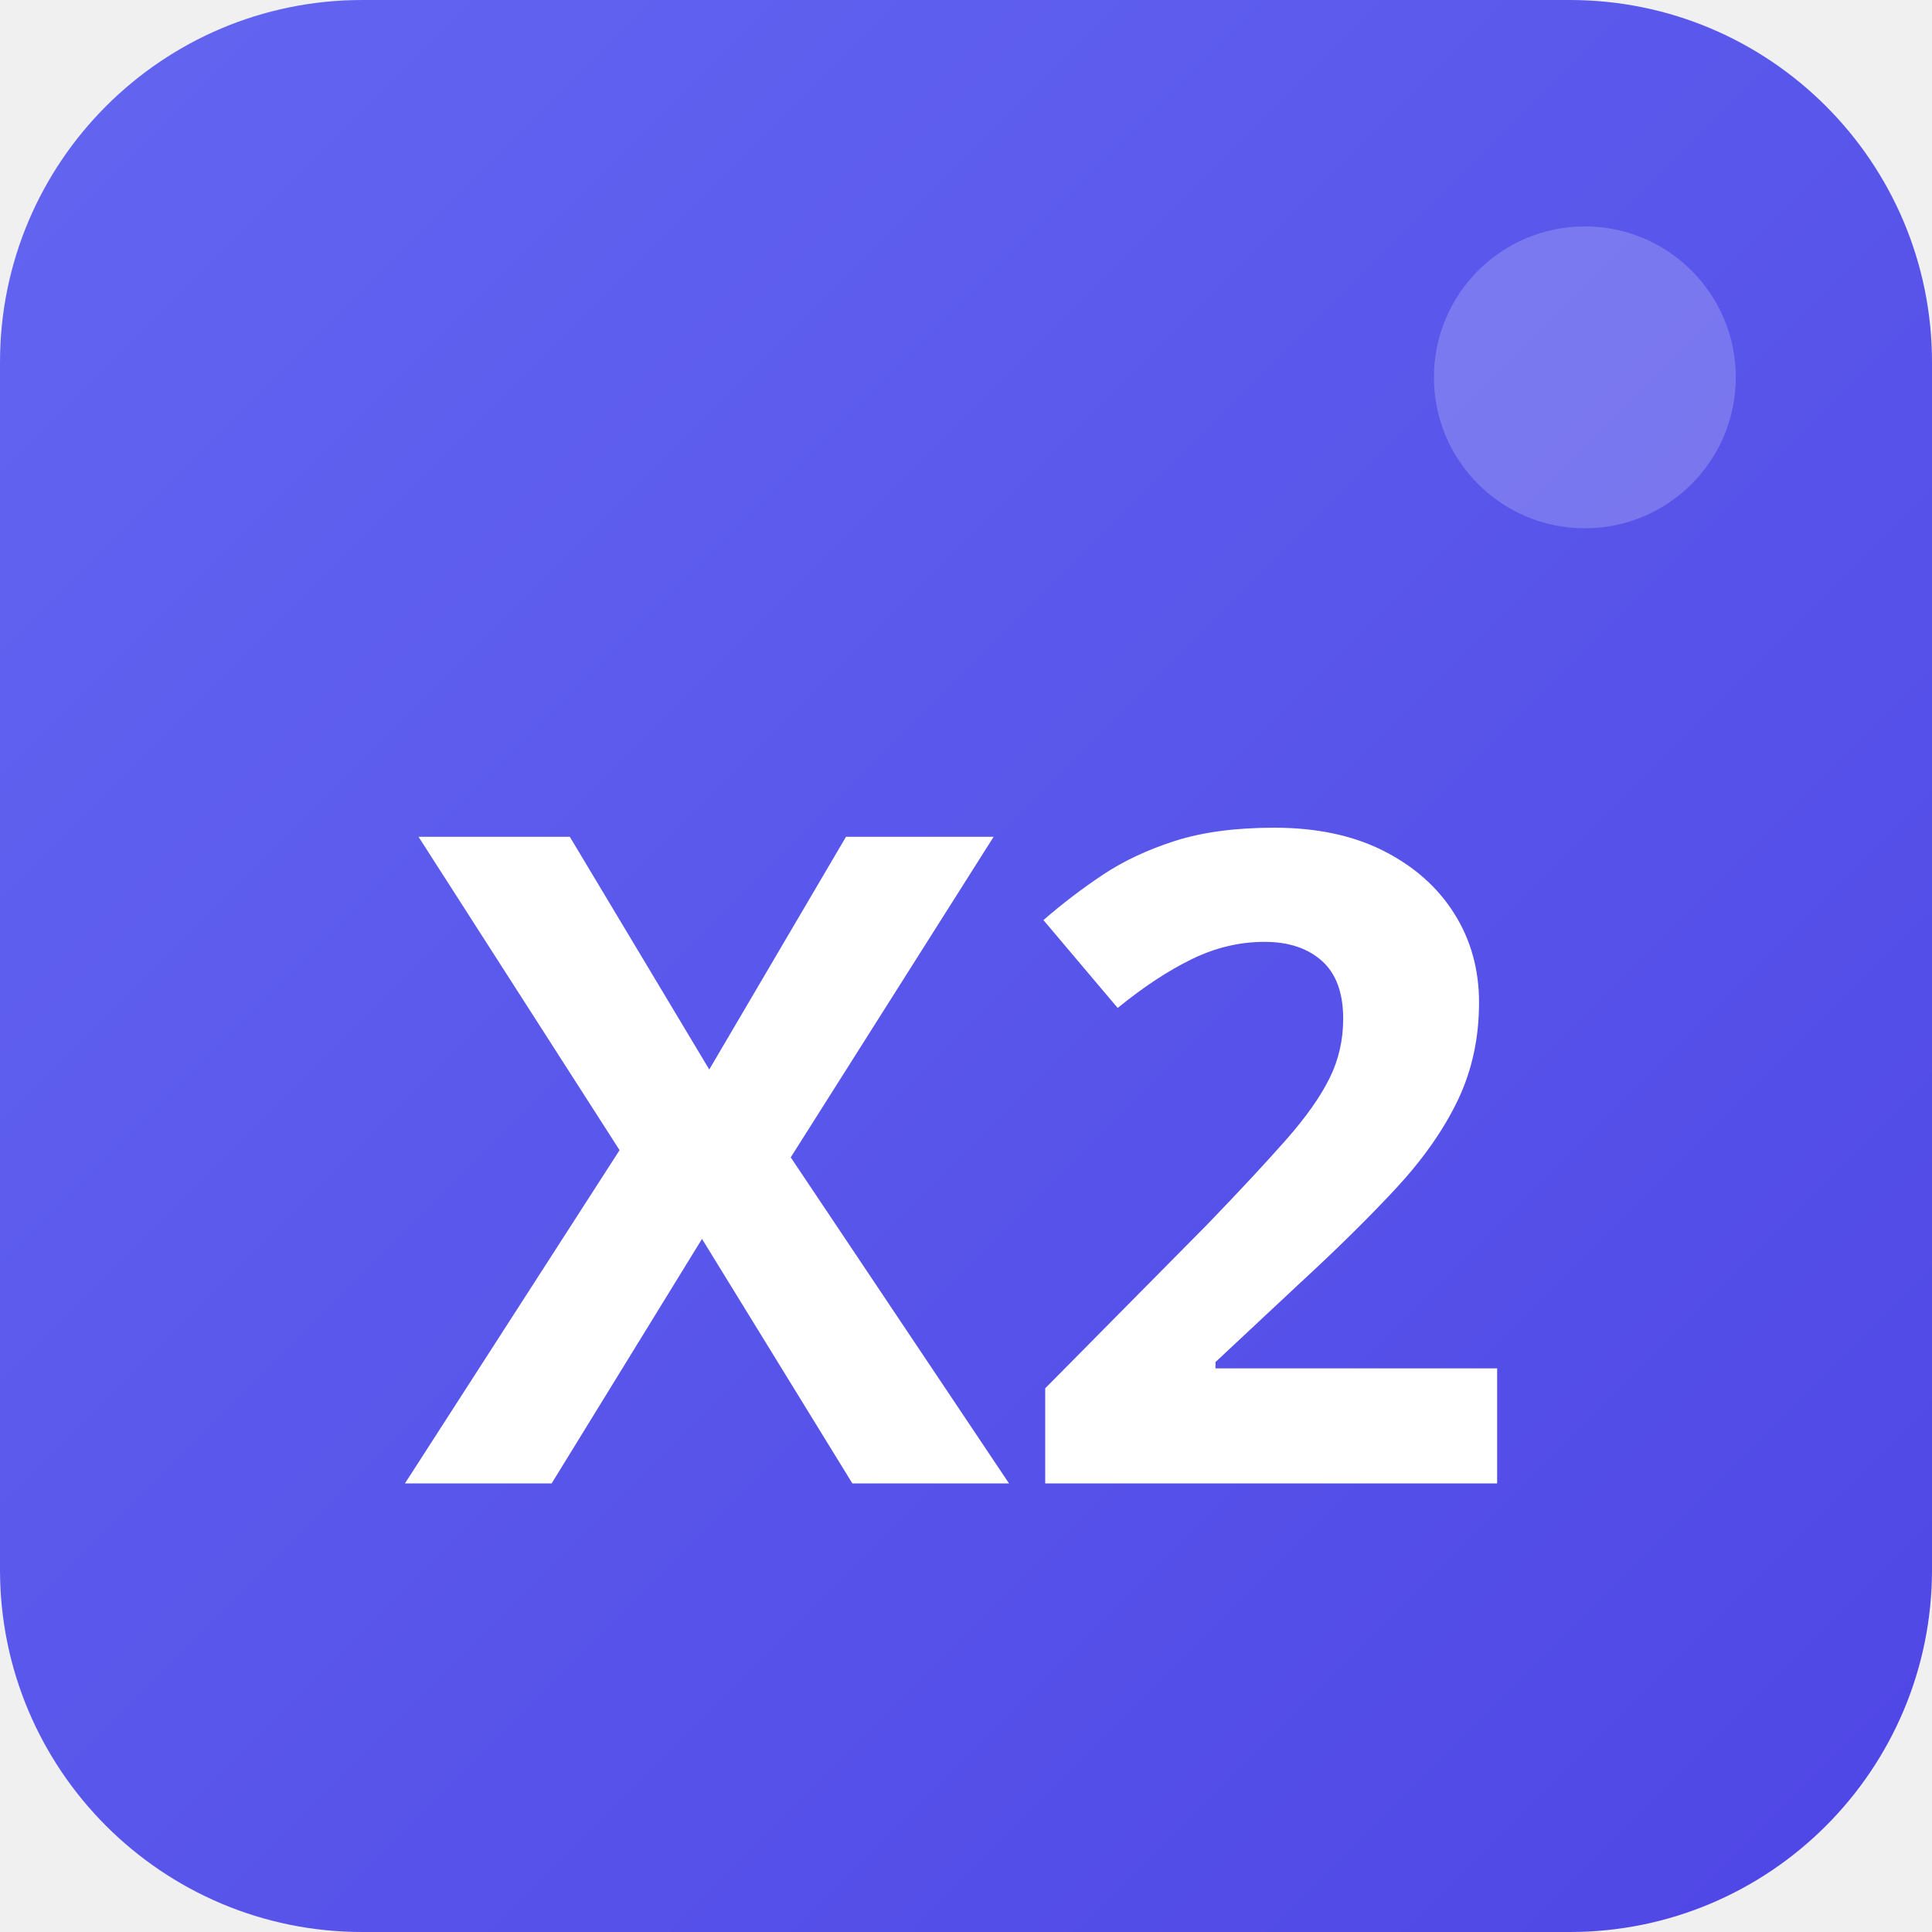
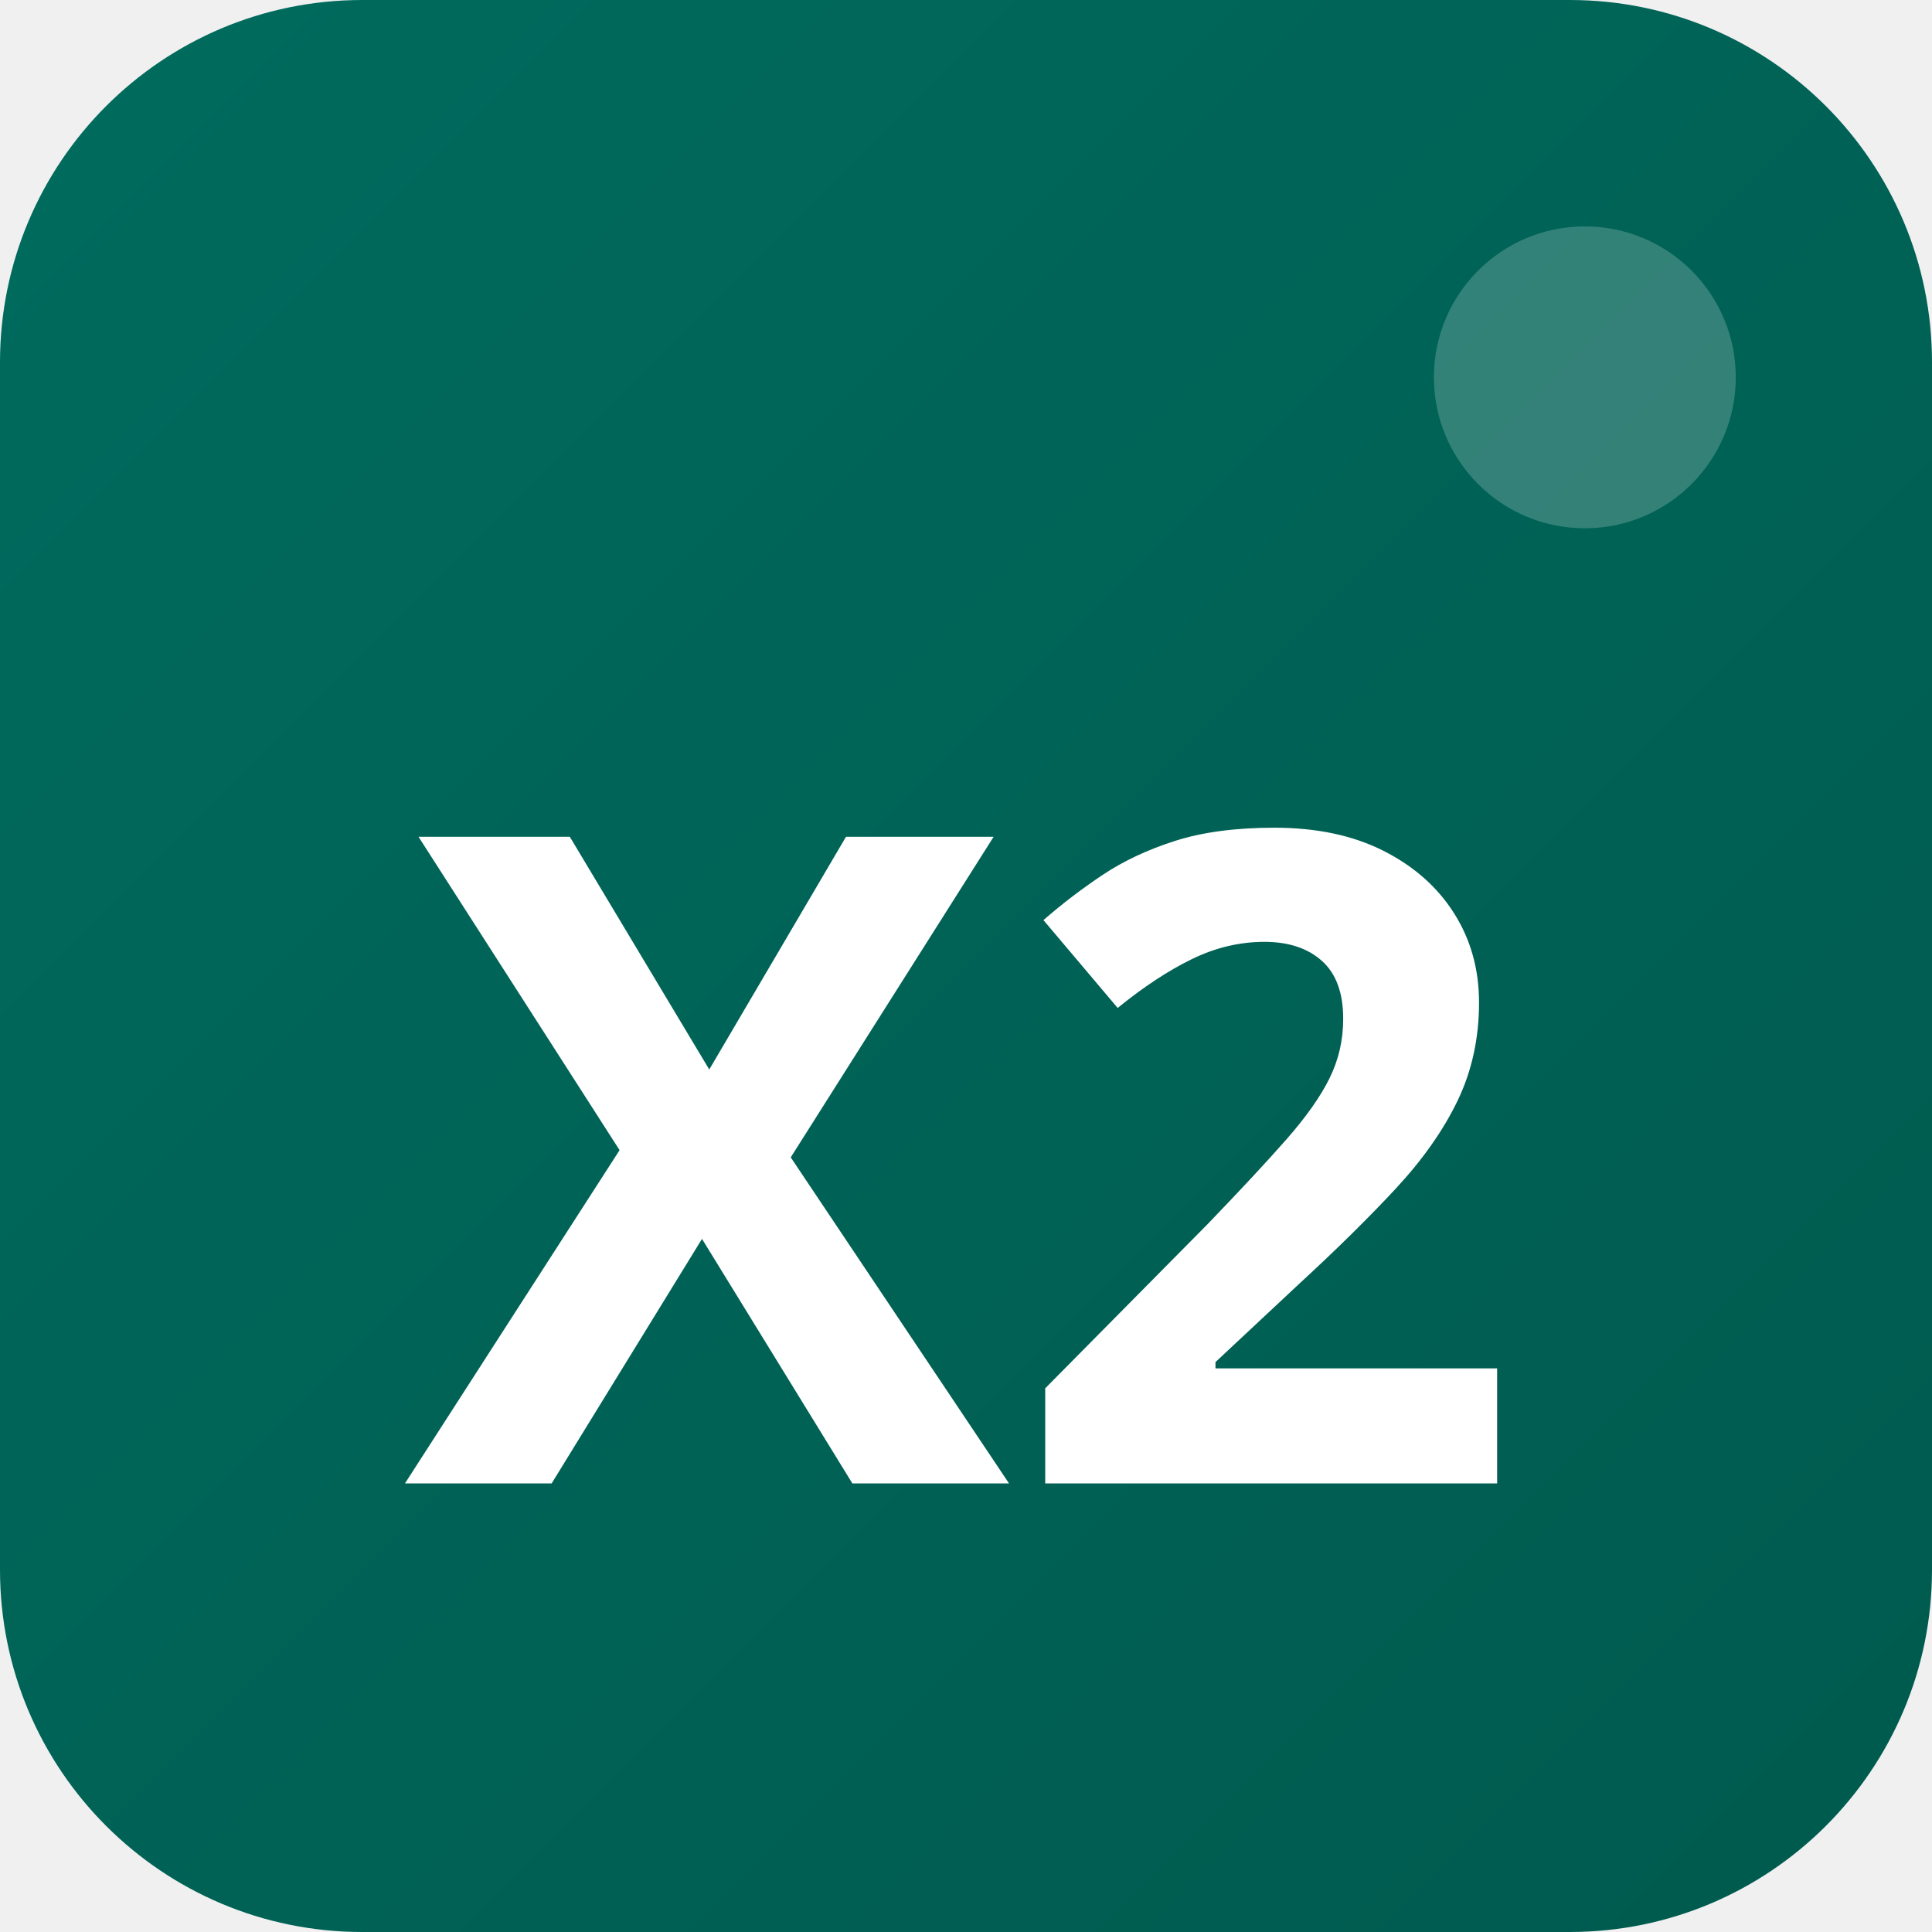
<svg xmlns="http://www.w3.org/2000/svg" width="512" height="512" viewBox="0 0 512 512">
  <defs>
    <linearGradient id="bg" x1="0" y1="0" x2="1" y2="1">
-       <stop offset="0%" stop-color="#6366f1" />
-       <stop offset="100%" stop-color="#4f46e5" />
+       <stop offset="0%" stop-color="#006B5E" />
+       <stop offset="100%" stop-color="#005A4E" />
    </linearGradient>
  </defs>
  <rect width="512" height="512" rx="96" fill="url(#bg)" />
  <text x="256" y="300" font-family="Cairo, sans-serif" font-size="240" font-weight="700" fill="white" text-anchor="middle" dominant-baseline="central">X2</text>
  <circle cx="420" cy="100" r="40" fill="rgba(255,255,255,0.2)" />
</svg>
